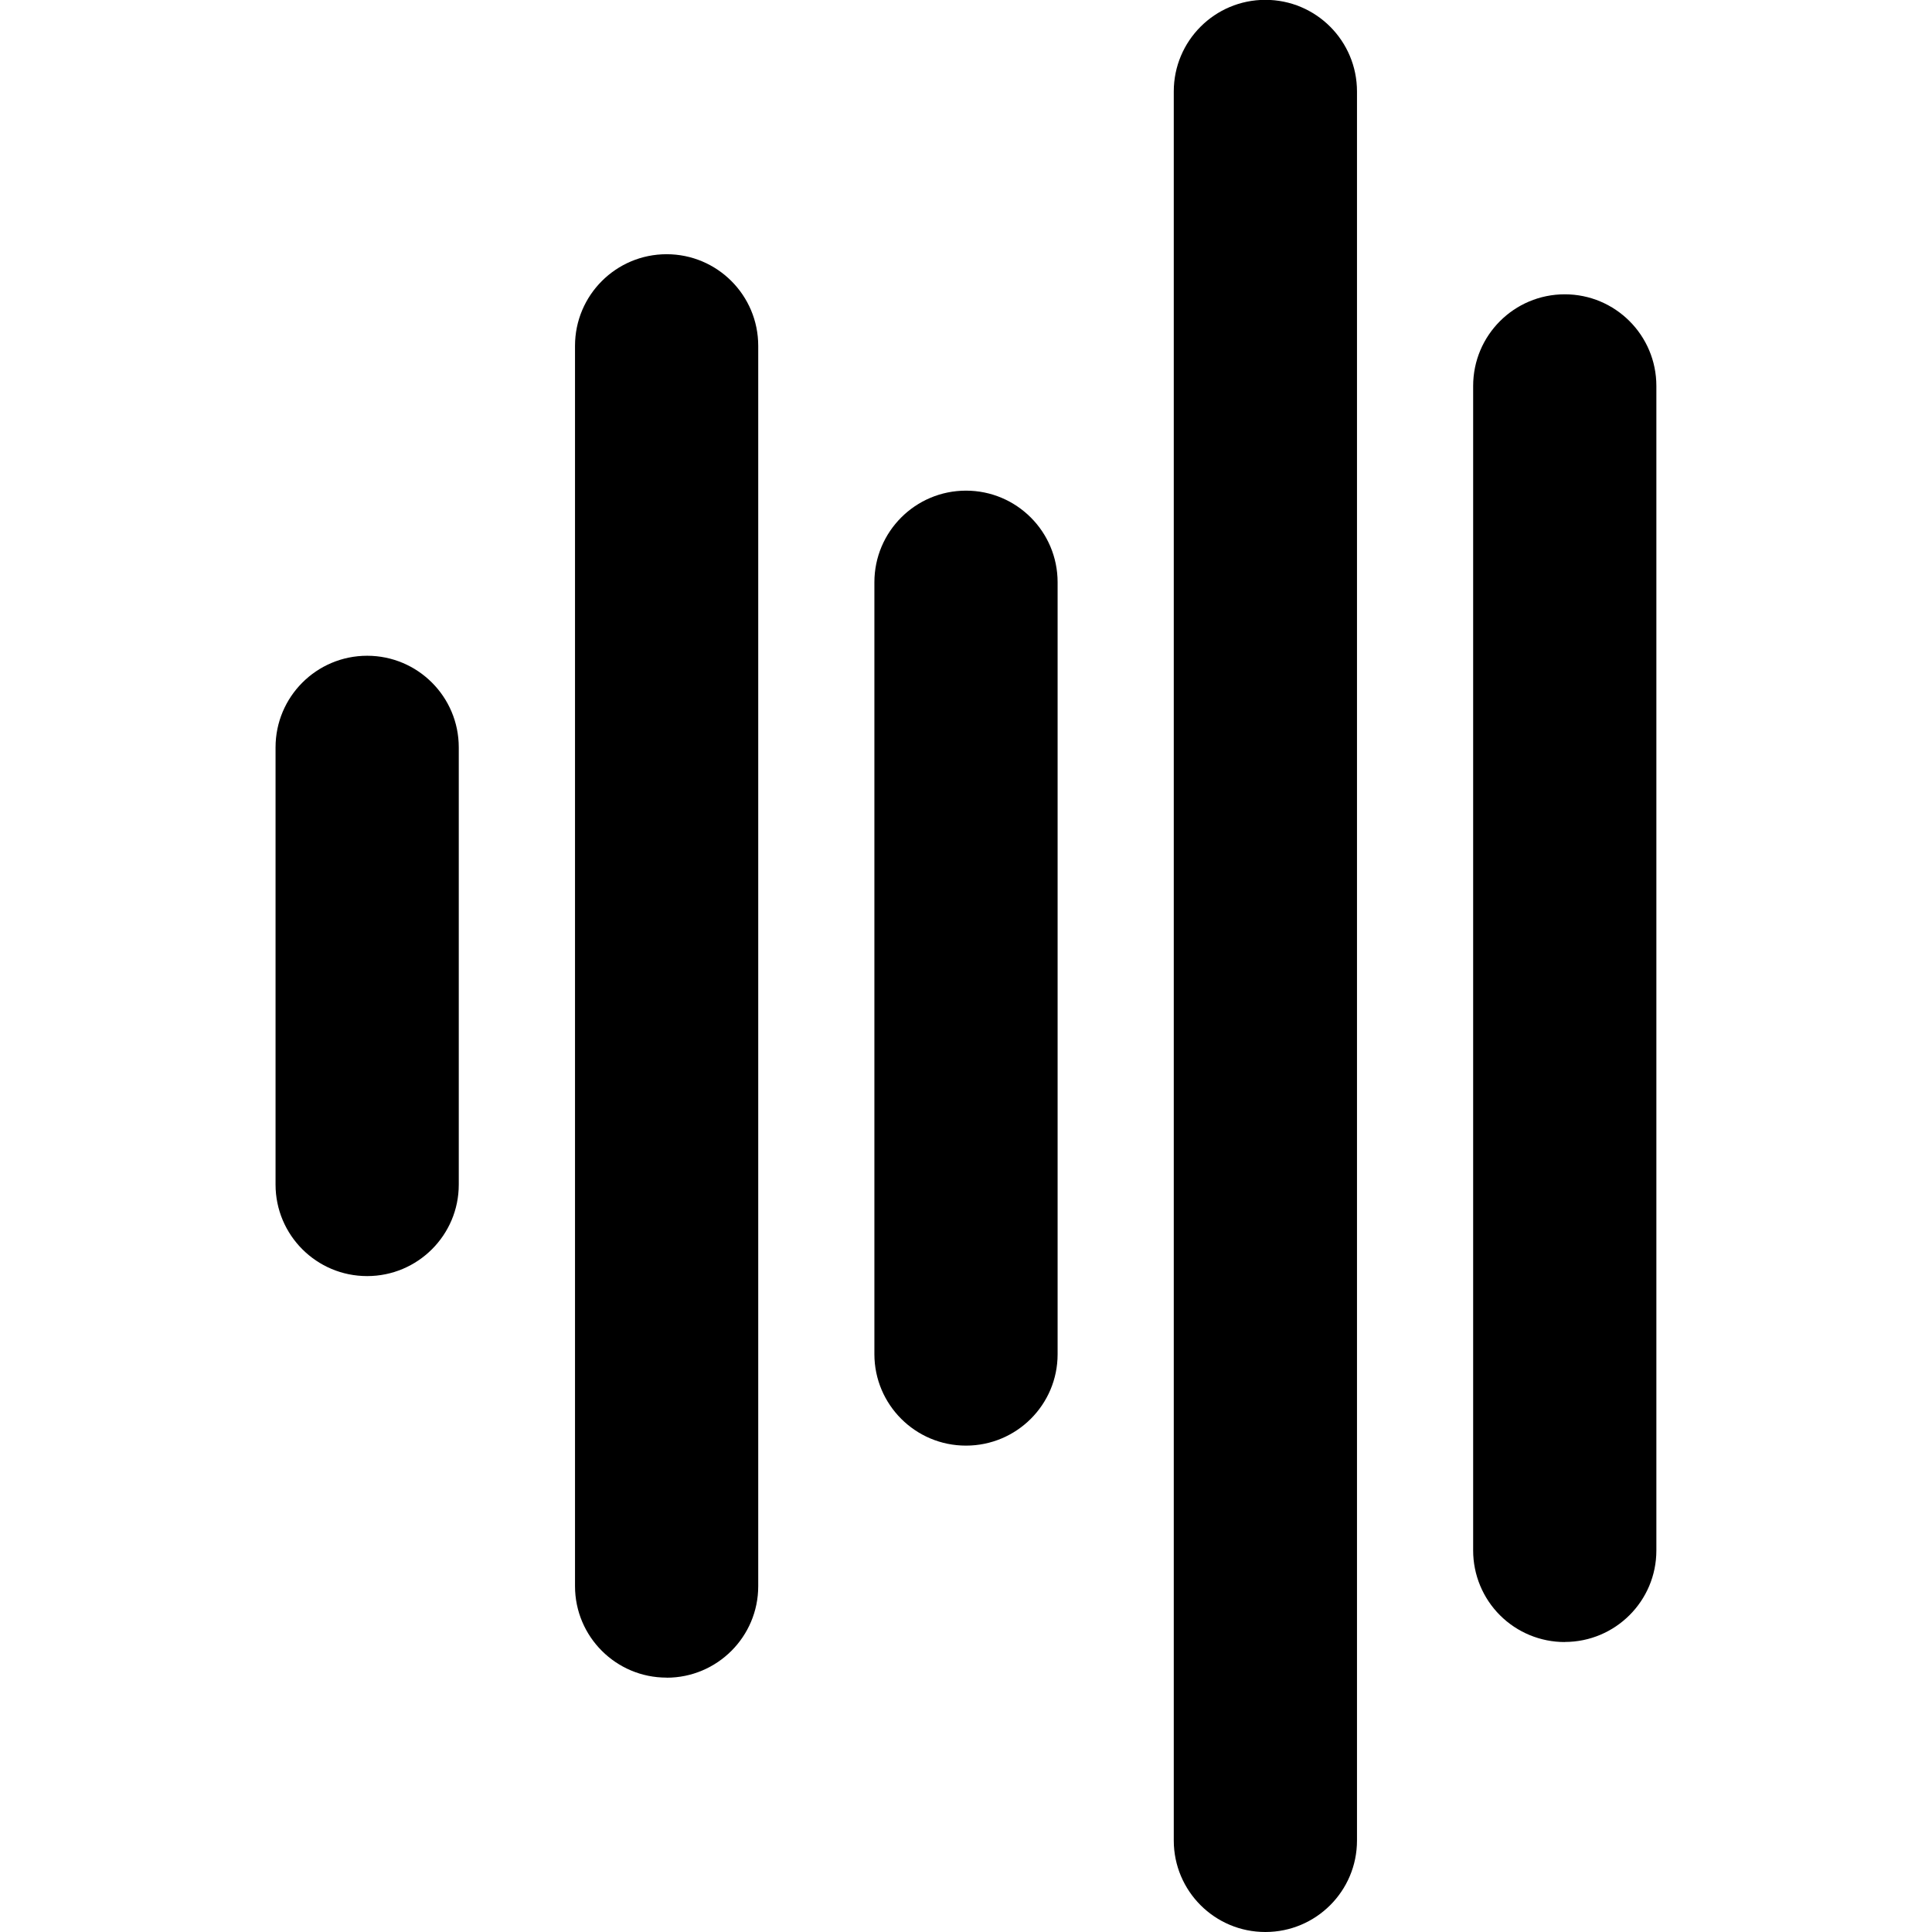
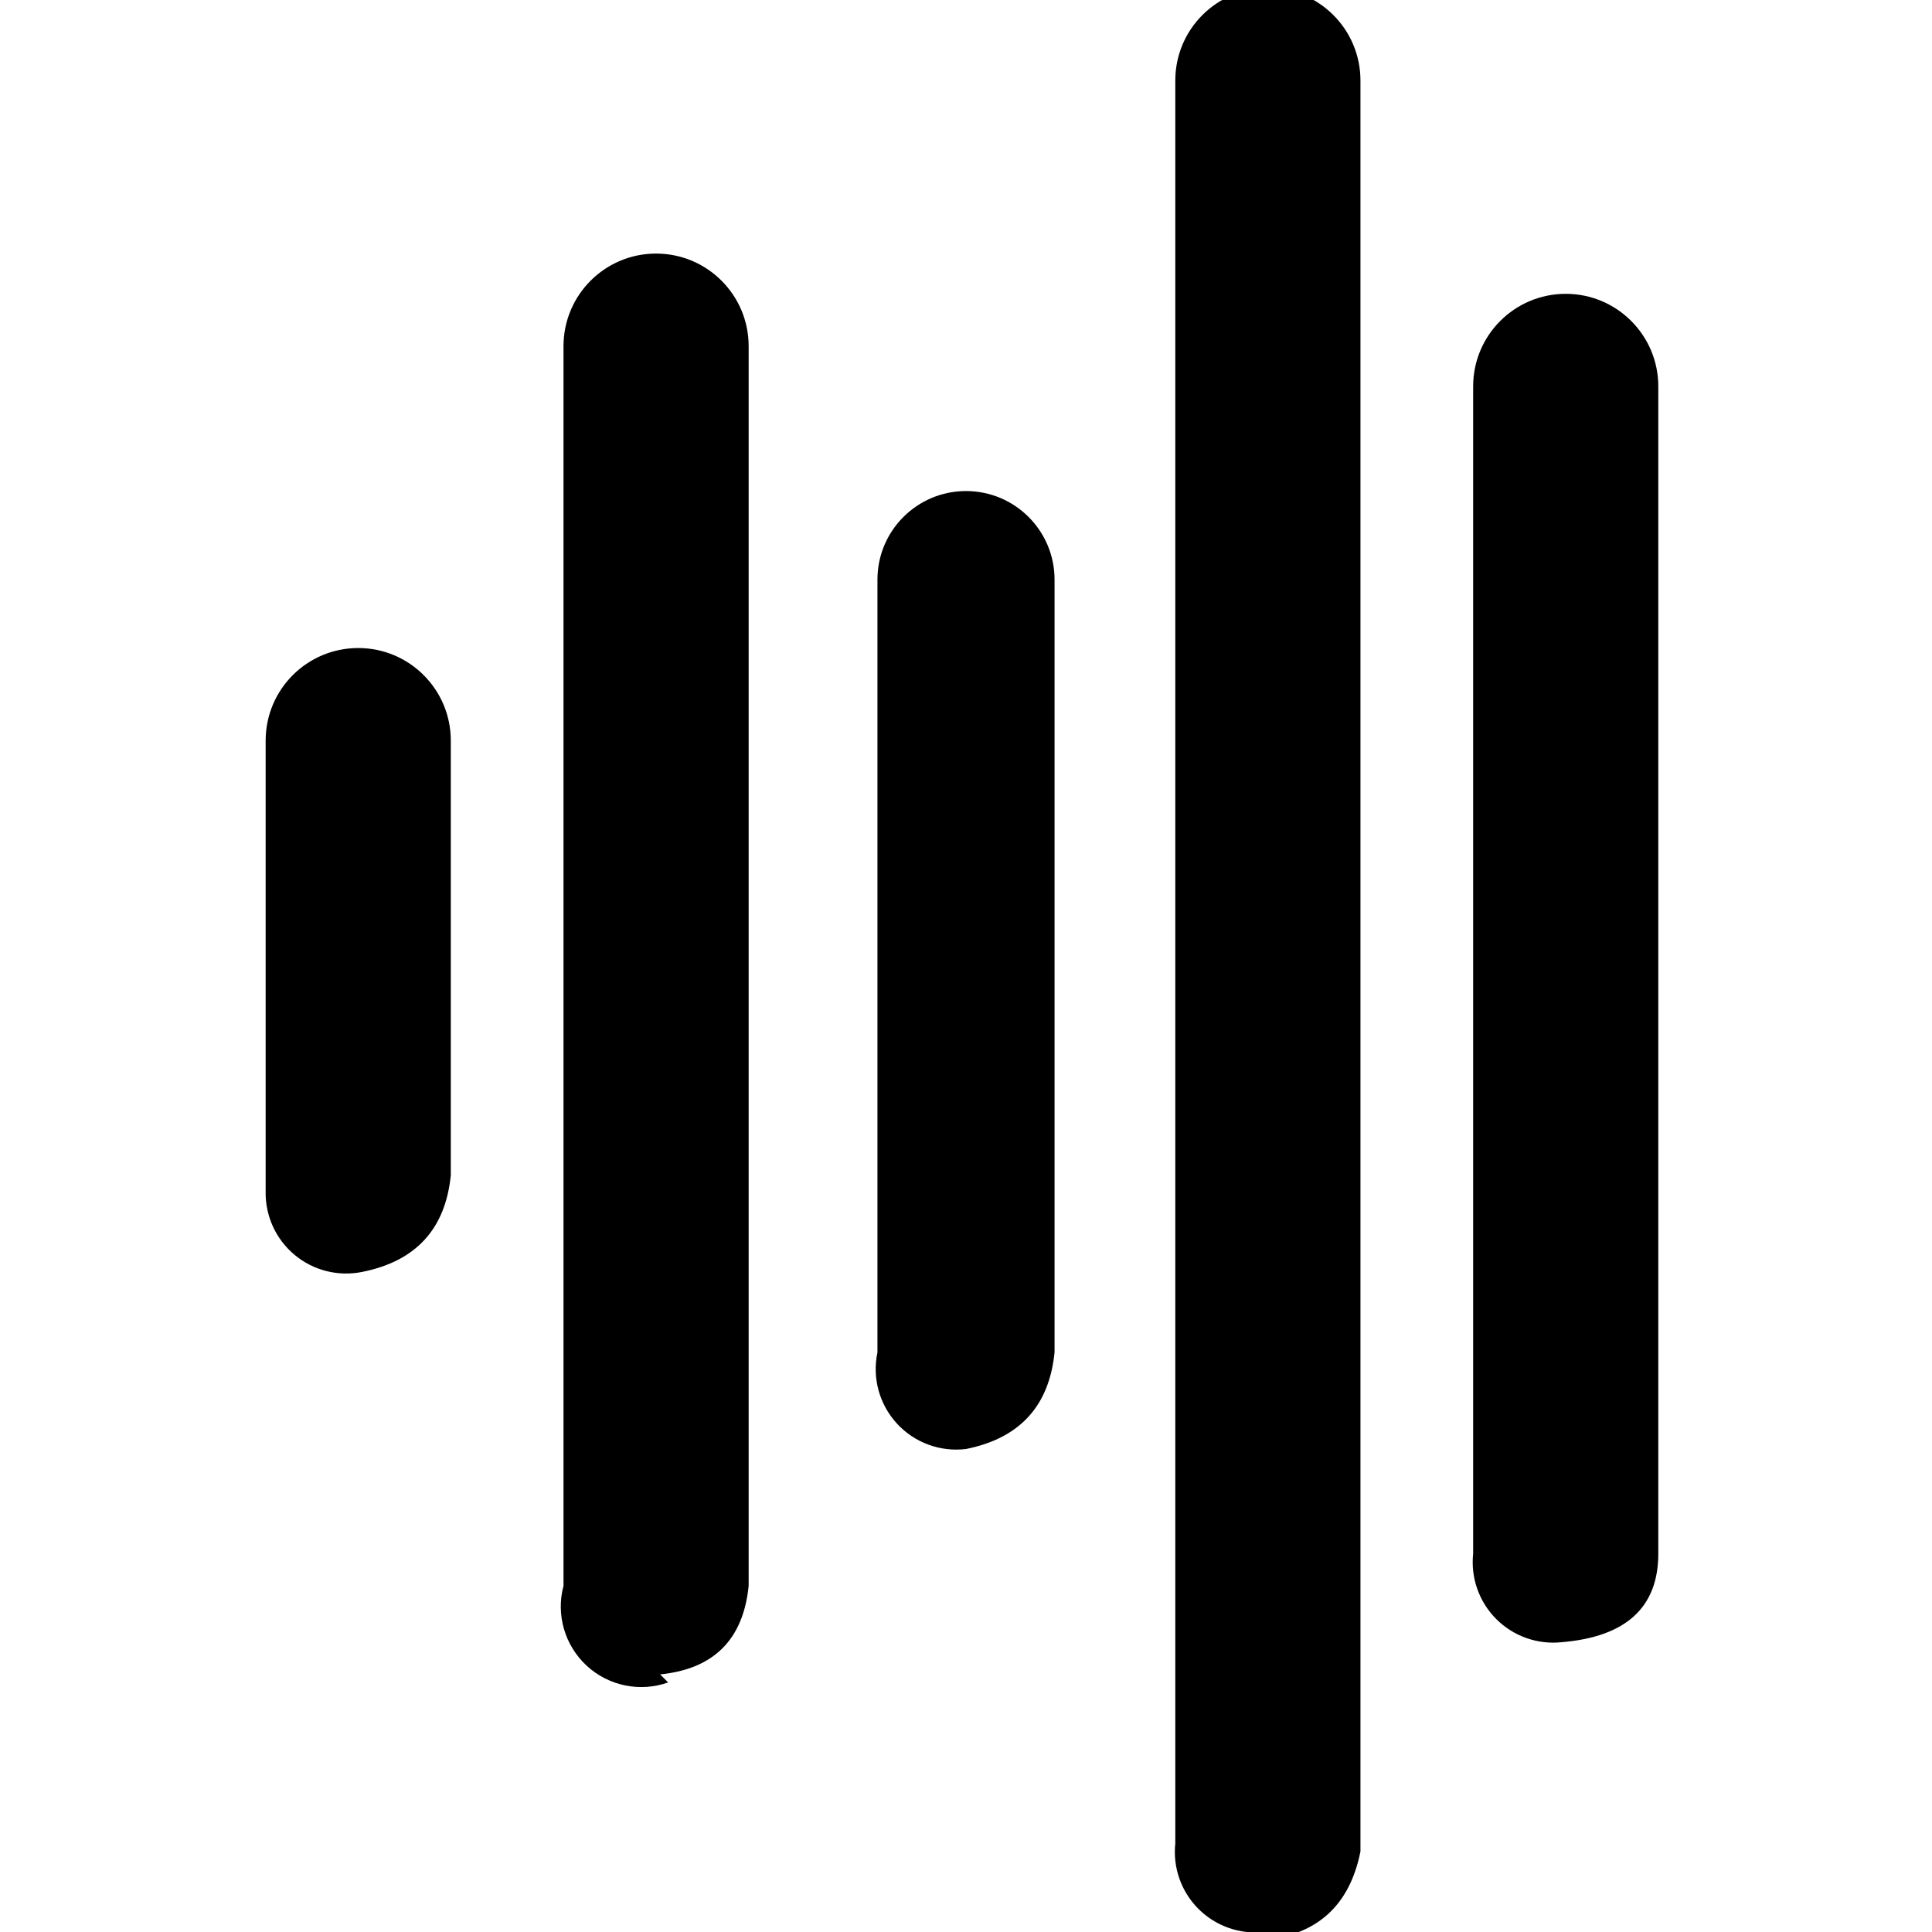
<svg xmlns="http://www.w3.org/2000/svg" viewBox="0 0 24 24">
-   <path d="M12 17.958a1.137 1.137 0 01-1.138-1.136V7.233a1.137 1.137 0 012.276 0v9.59c0 .627-.51 1.135-1.138 1.135m7.439 2.44A1.137 1.137 0 0118.3 19.26V4.794a1.137 1.137 0 012.276 0v14.467c0 .627-.51 1.136-1.138 1.136M15.719 24a1.137 1.137 0 01-1.138-1.136V1.136a1.137 1.137 0 012.276 0v21.728c0 .627-.509 1.136-1.138 1.136m-7.438-3.16a1.137 1.137 0 01-1.138-1.136V4.296a1.137 1.137 0 012.276 0v15.408c0 .628-.51 1.137-1.138 1.137m-3.72-4.989a1.137 1.137 0 01-1.138-1.136V9.284a1.137 1.137 0 012.276 0v5.432c0 .627-.51 1.136-1.138 1.136Z" />
+   <path d="M12 18a1 1 0 0 1-1.1-1.2V7.2a1.1 1.1 0 0 1 2.2 0v9.6q-.1 1-1.1 1.2m7.4 2.4a1 1 0 0 1-1.1-1.1V4.8a1.1 1.1 0 0 1 2.3 0v14.5q0 1-1.2 1.1M15.7 24a1 1 0 0 1-1.1-1.1V1a1.1 1.1 0 0 1 2.3 0v22q-.2 1-1.2 1.1m-7.4-3.2A1 1 0 0 1 7 19.7V4.3a1.1 1.1 0 0 1 2.3 0v15.4q-.1 1-1.1 1.1m-3.7-5a1 1 0 0 1-1.2-1V9.2a1.1 1.1 0 0 1 2.3 0v5.4q-.1 1-1.1 1.2" />
</svg>
